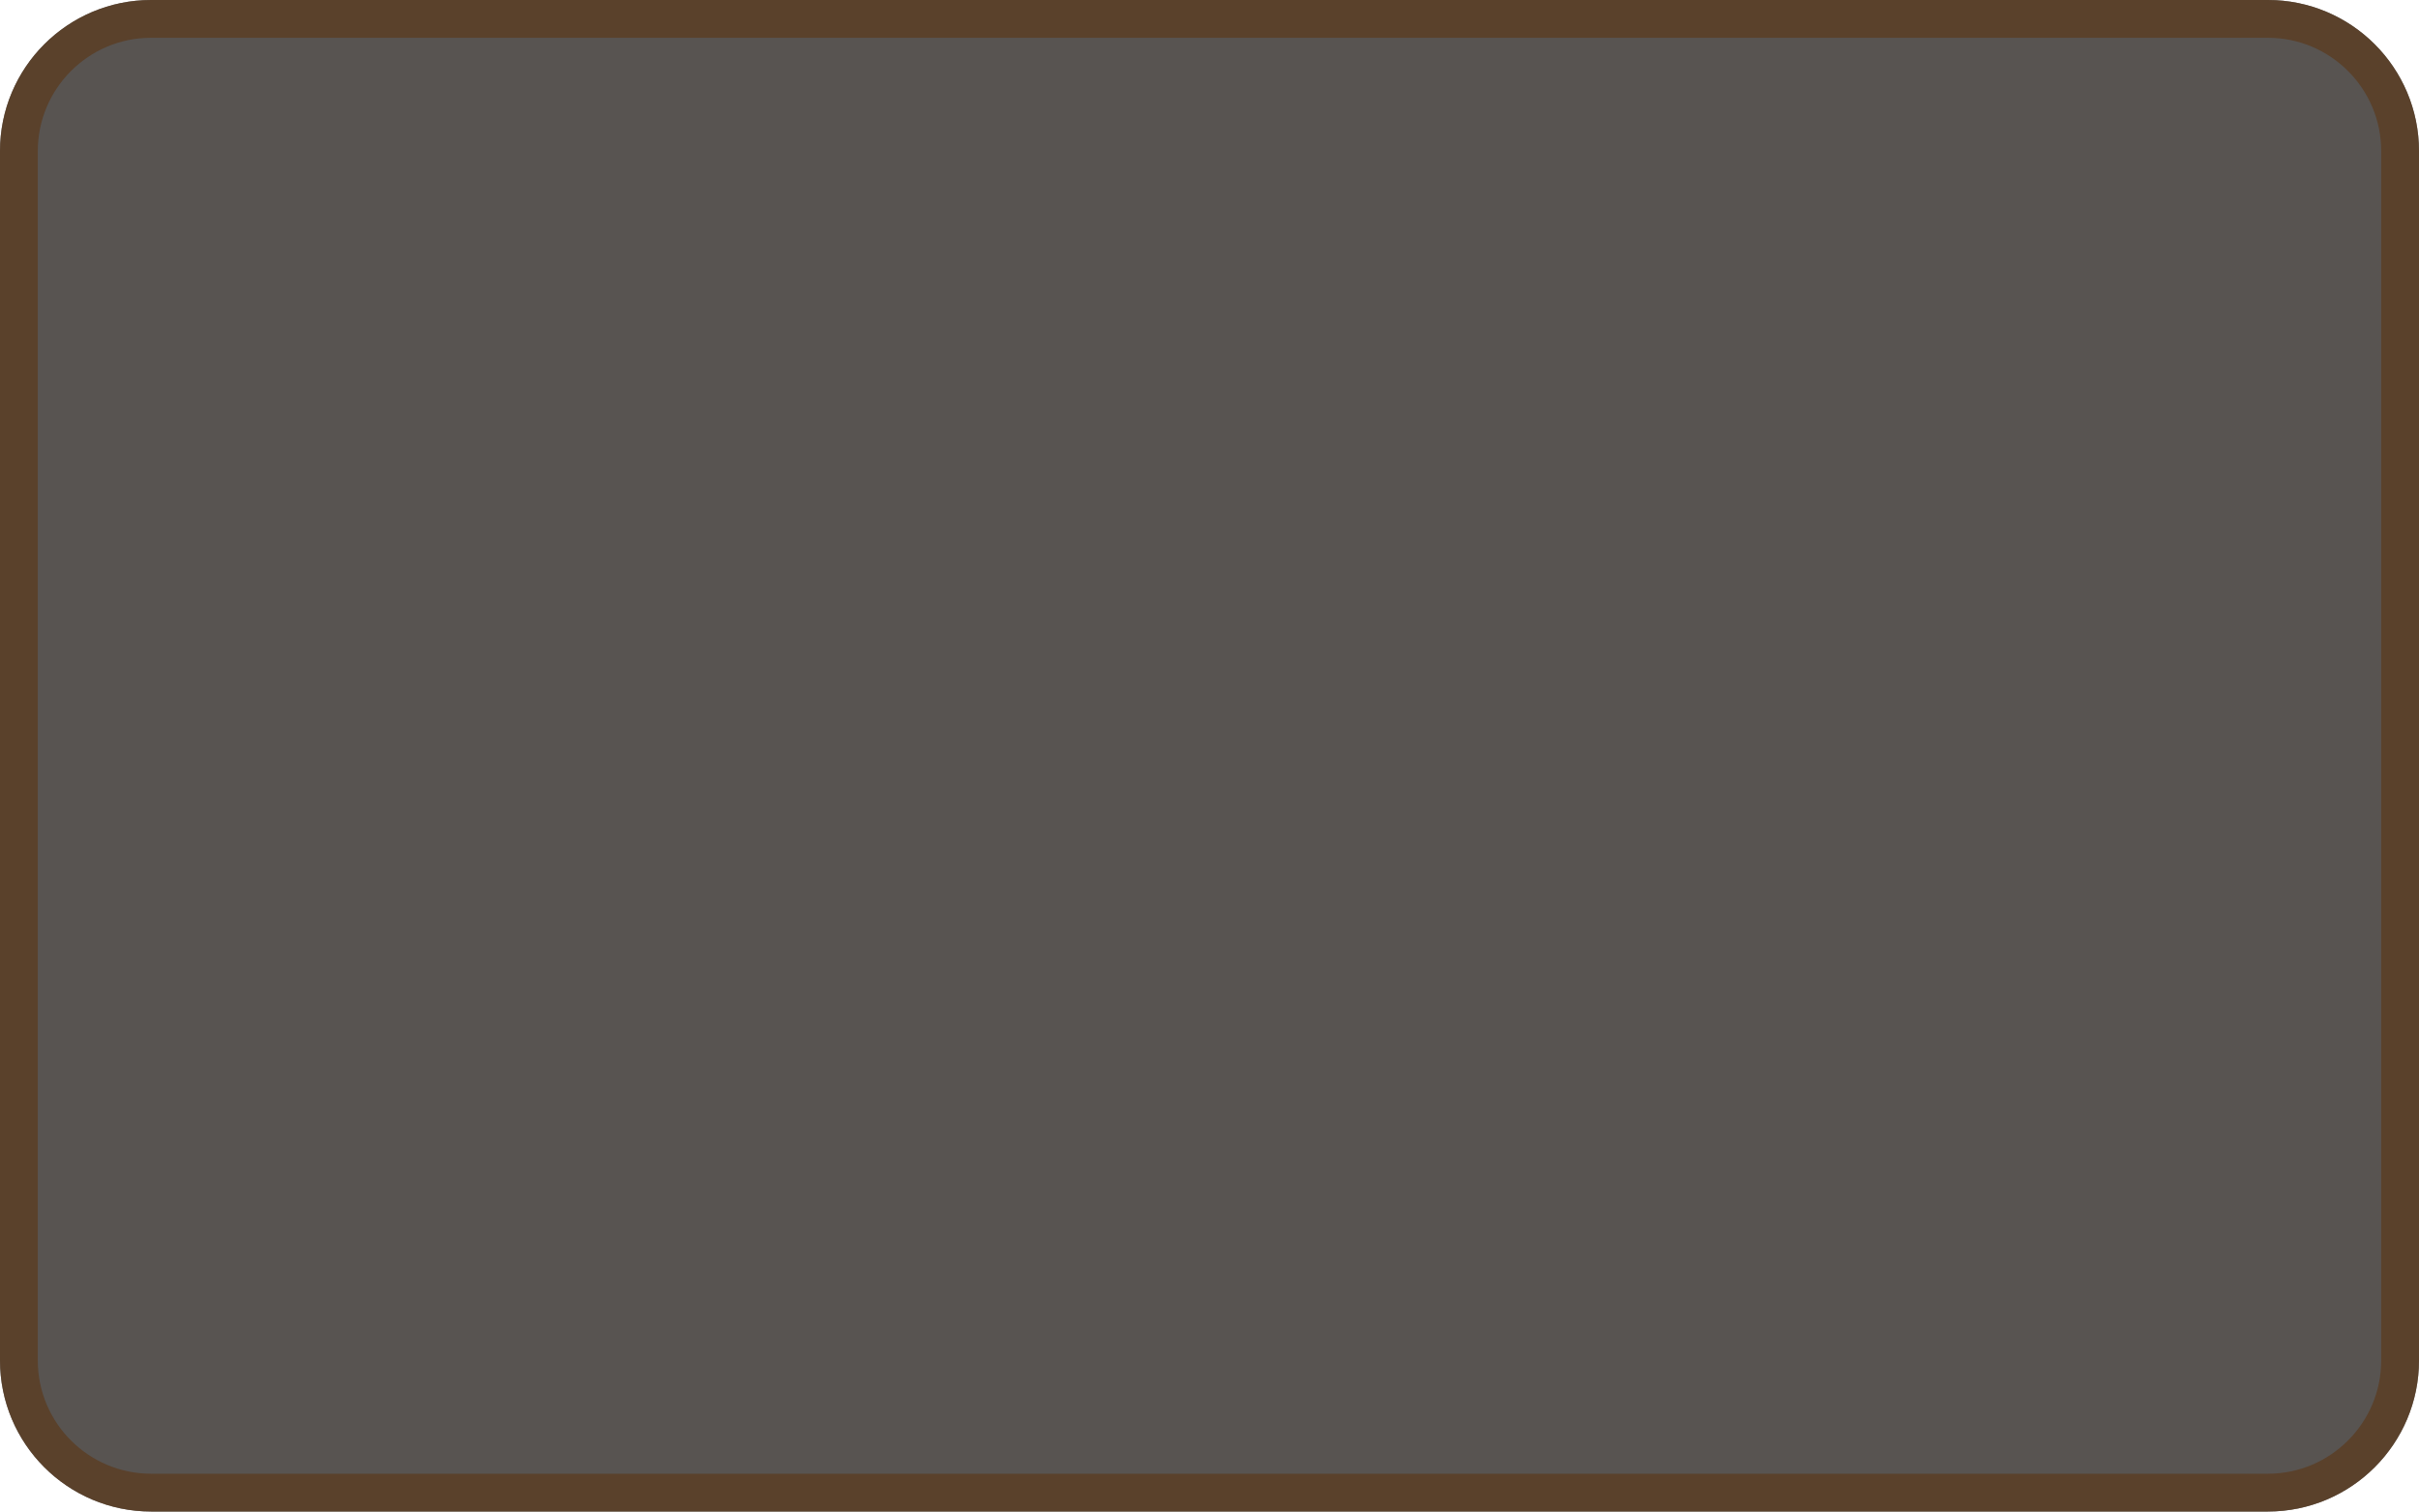
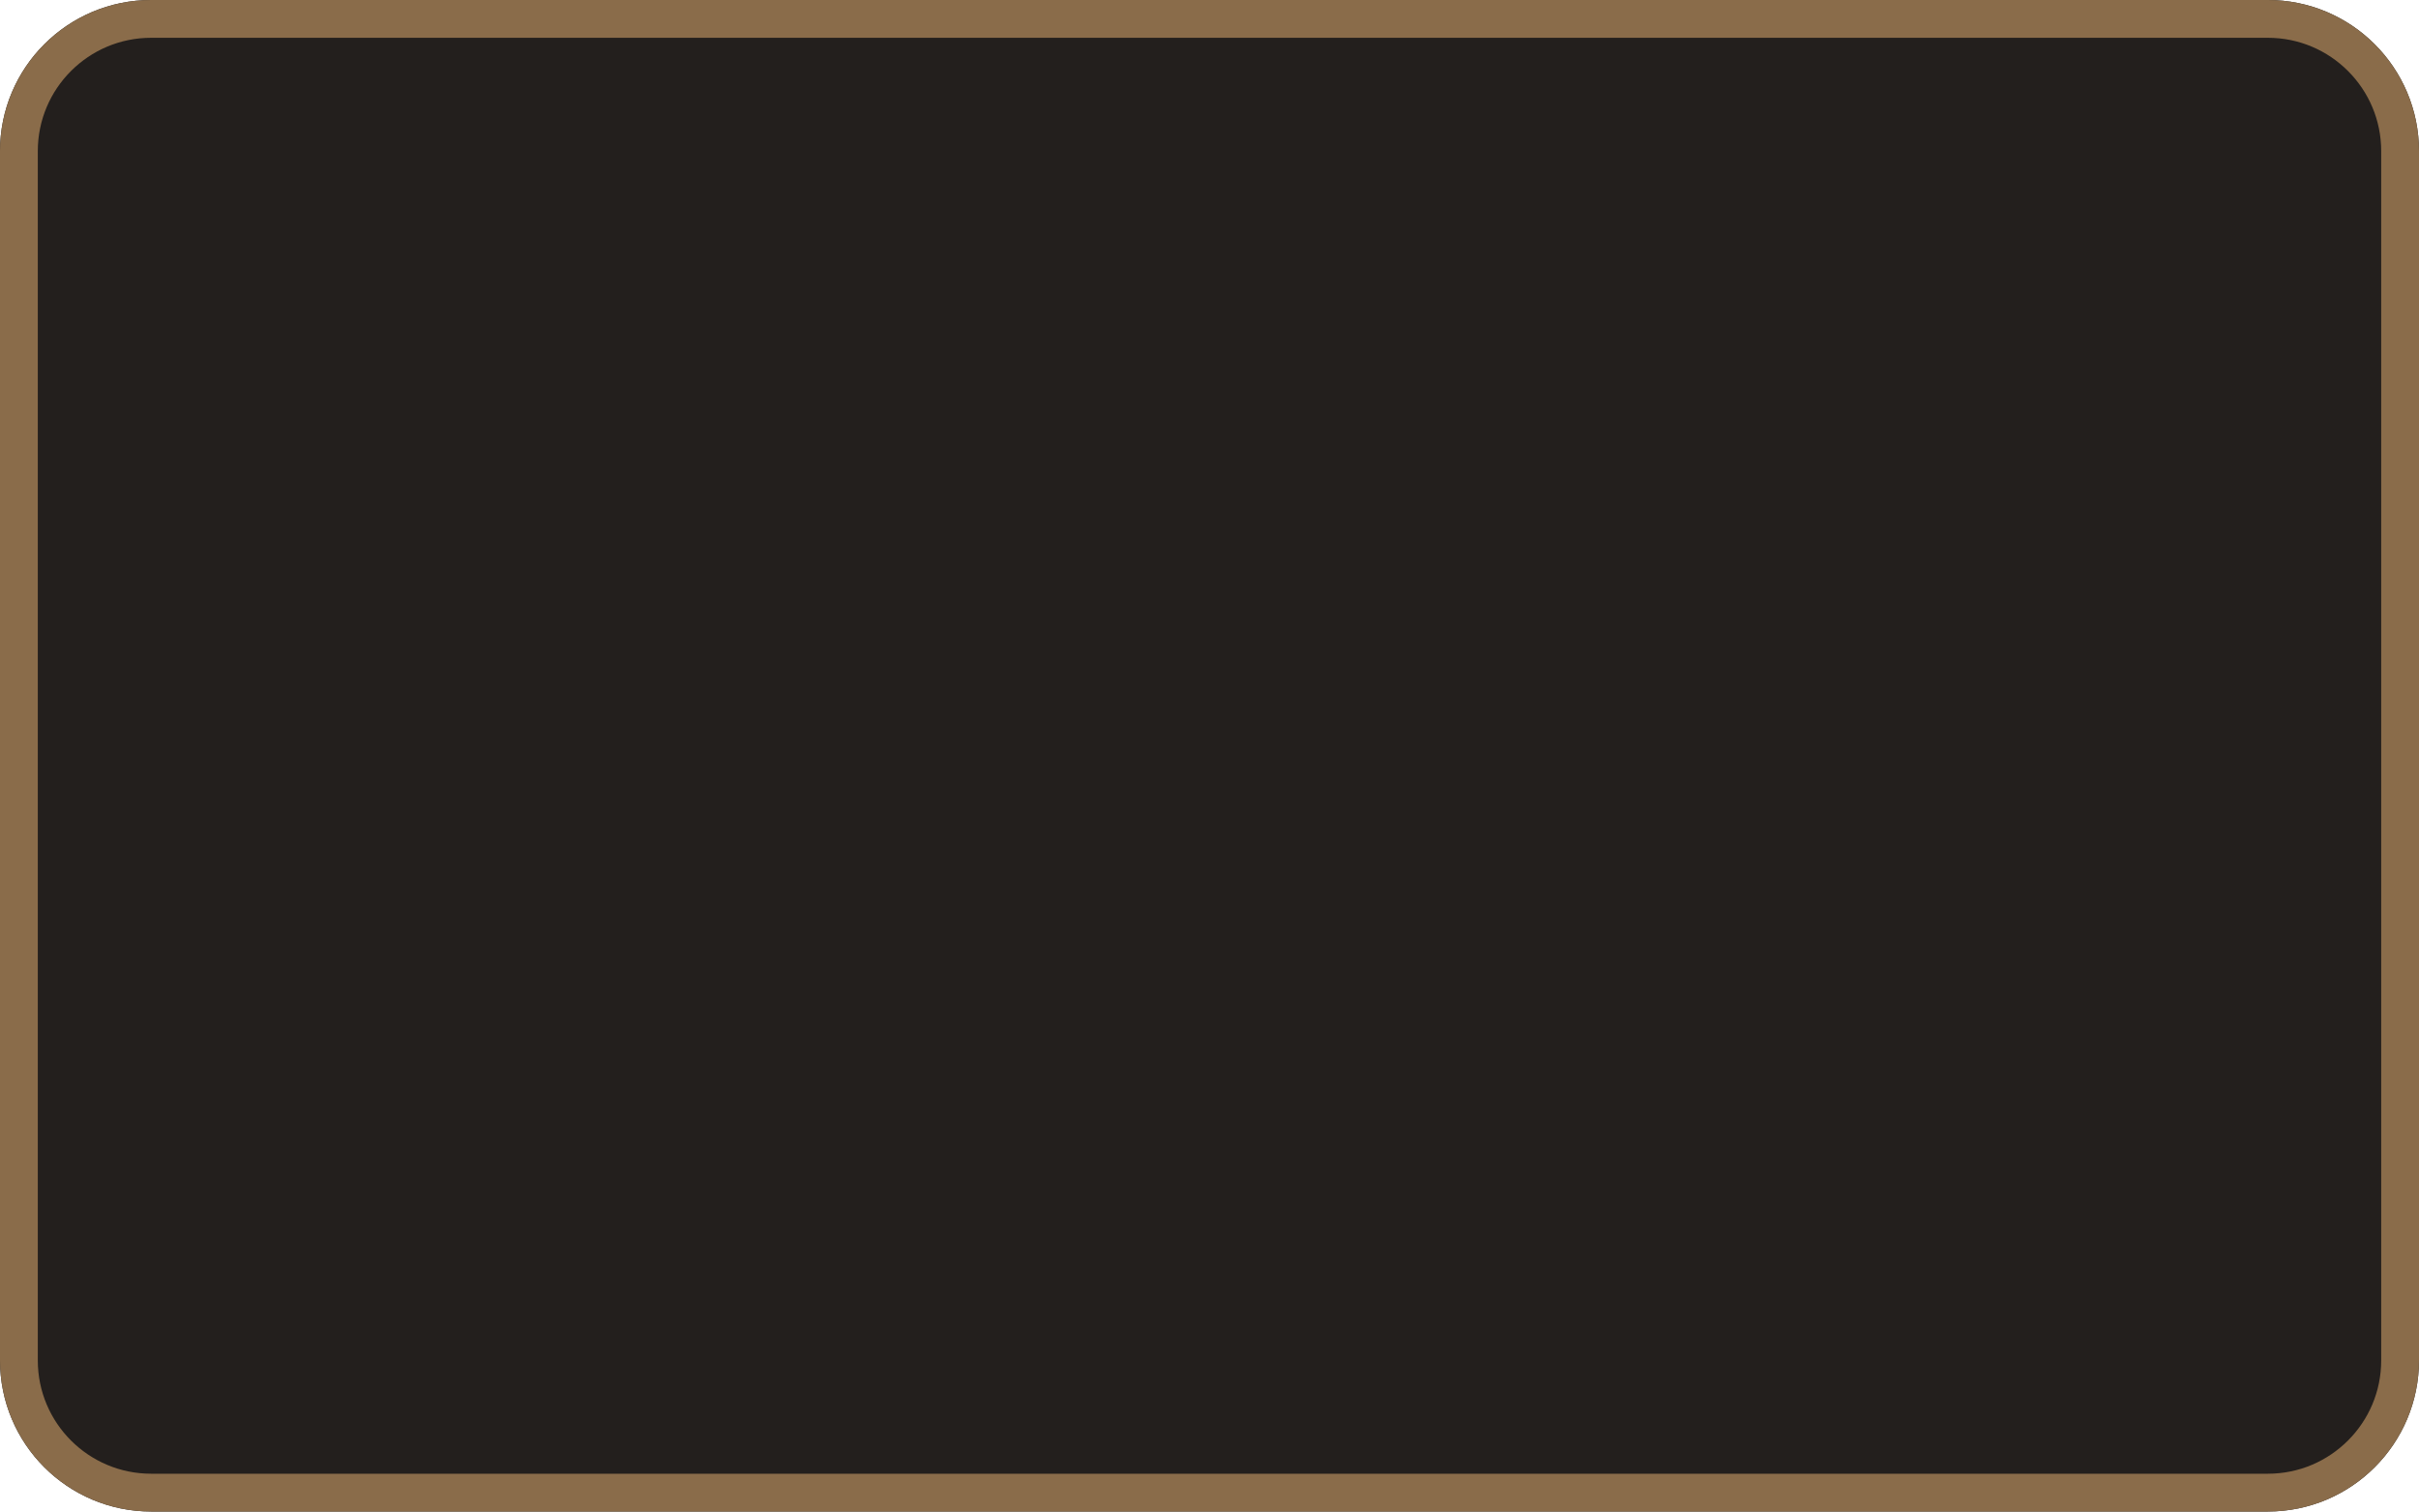
<svg xmlns="http://www.w3.org/2000/svg" width="64" height="40" viewBox="0 0 64 40" fill="none">
-   <rect x="0" y="0" width="64" height="40" rx="4" fill="#120C08" fill-opacity="0.7" />
-   <rect x="0.5" y="0.5" width="63" height="39" rx="3.5" stroke="#5A3D22" stroke-width="1" stroke-opacity="0.8" />
+   <rect x="0" y="0" width="64" height="40" rx="4" fill="#0C0705" fill-opacity="0.9" />
+   <rect x="0.5" y="0.5" width="63" height="39" rx="3.5" stroke="#8A6C4A" stroke-width="1" stroke-opacity="1.0" />
</svg>
